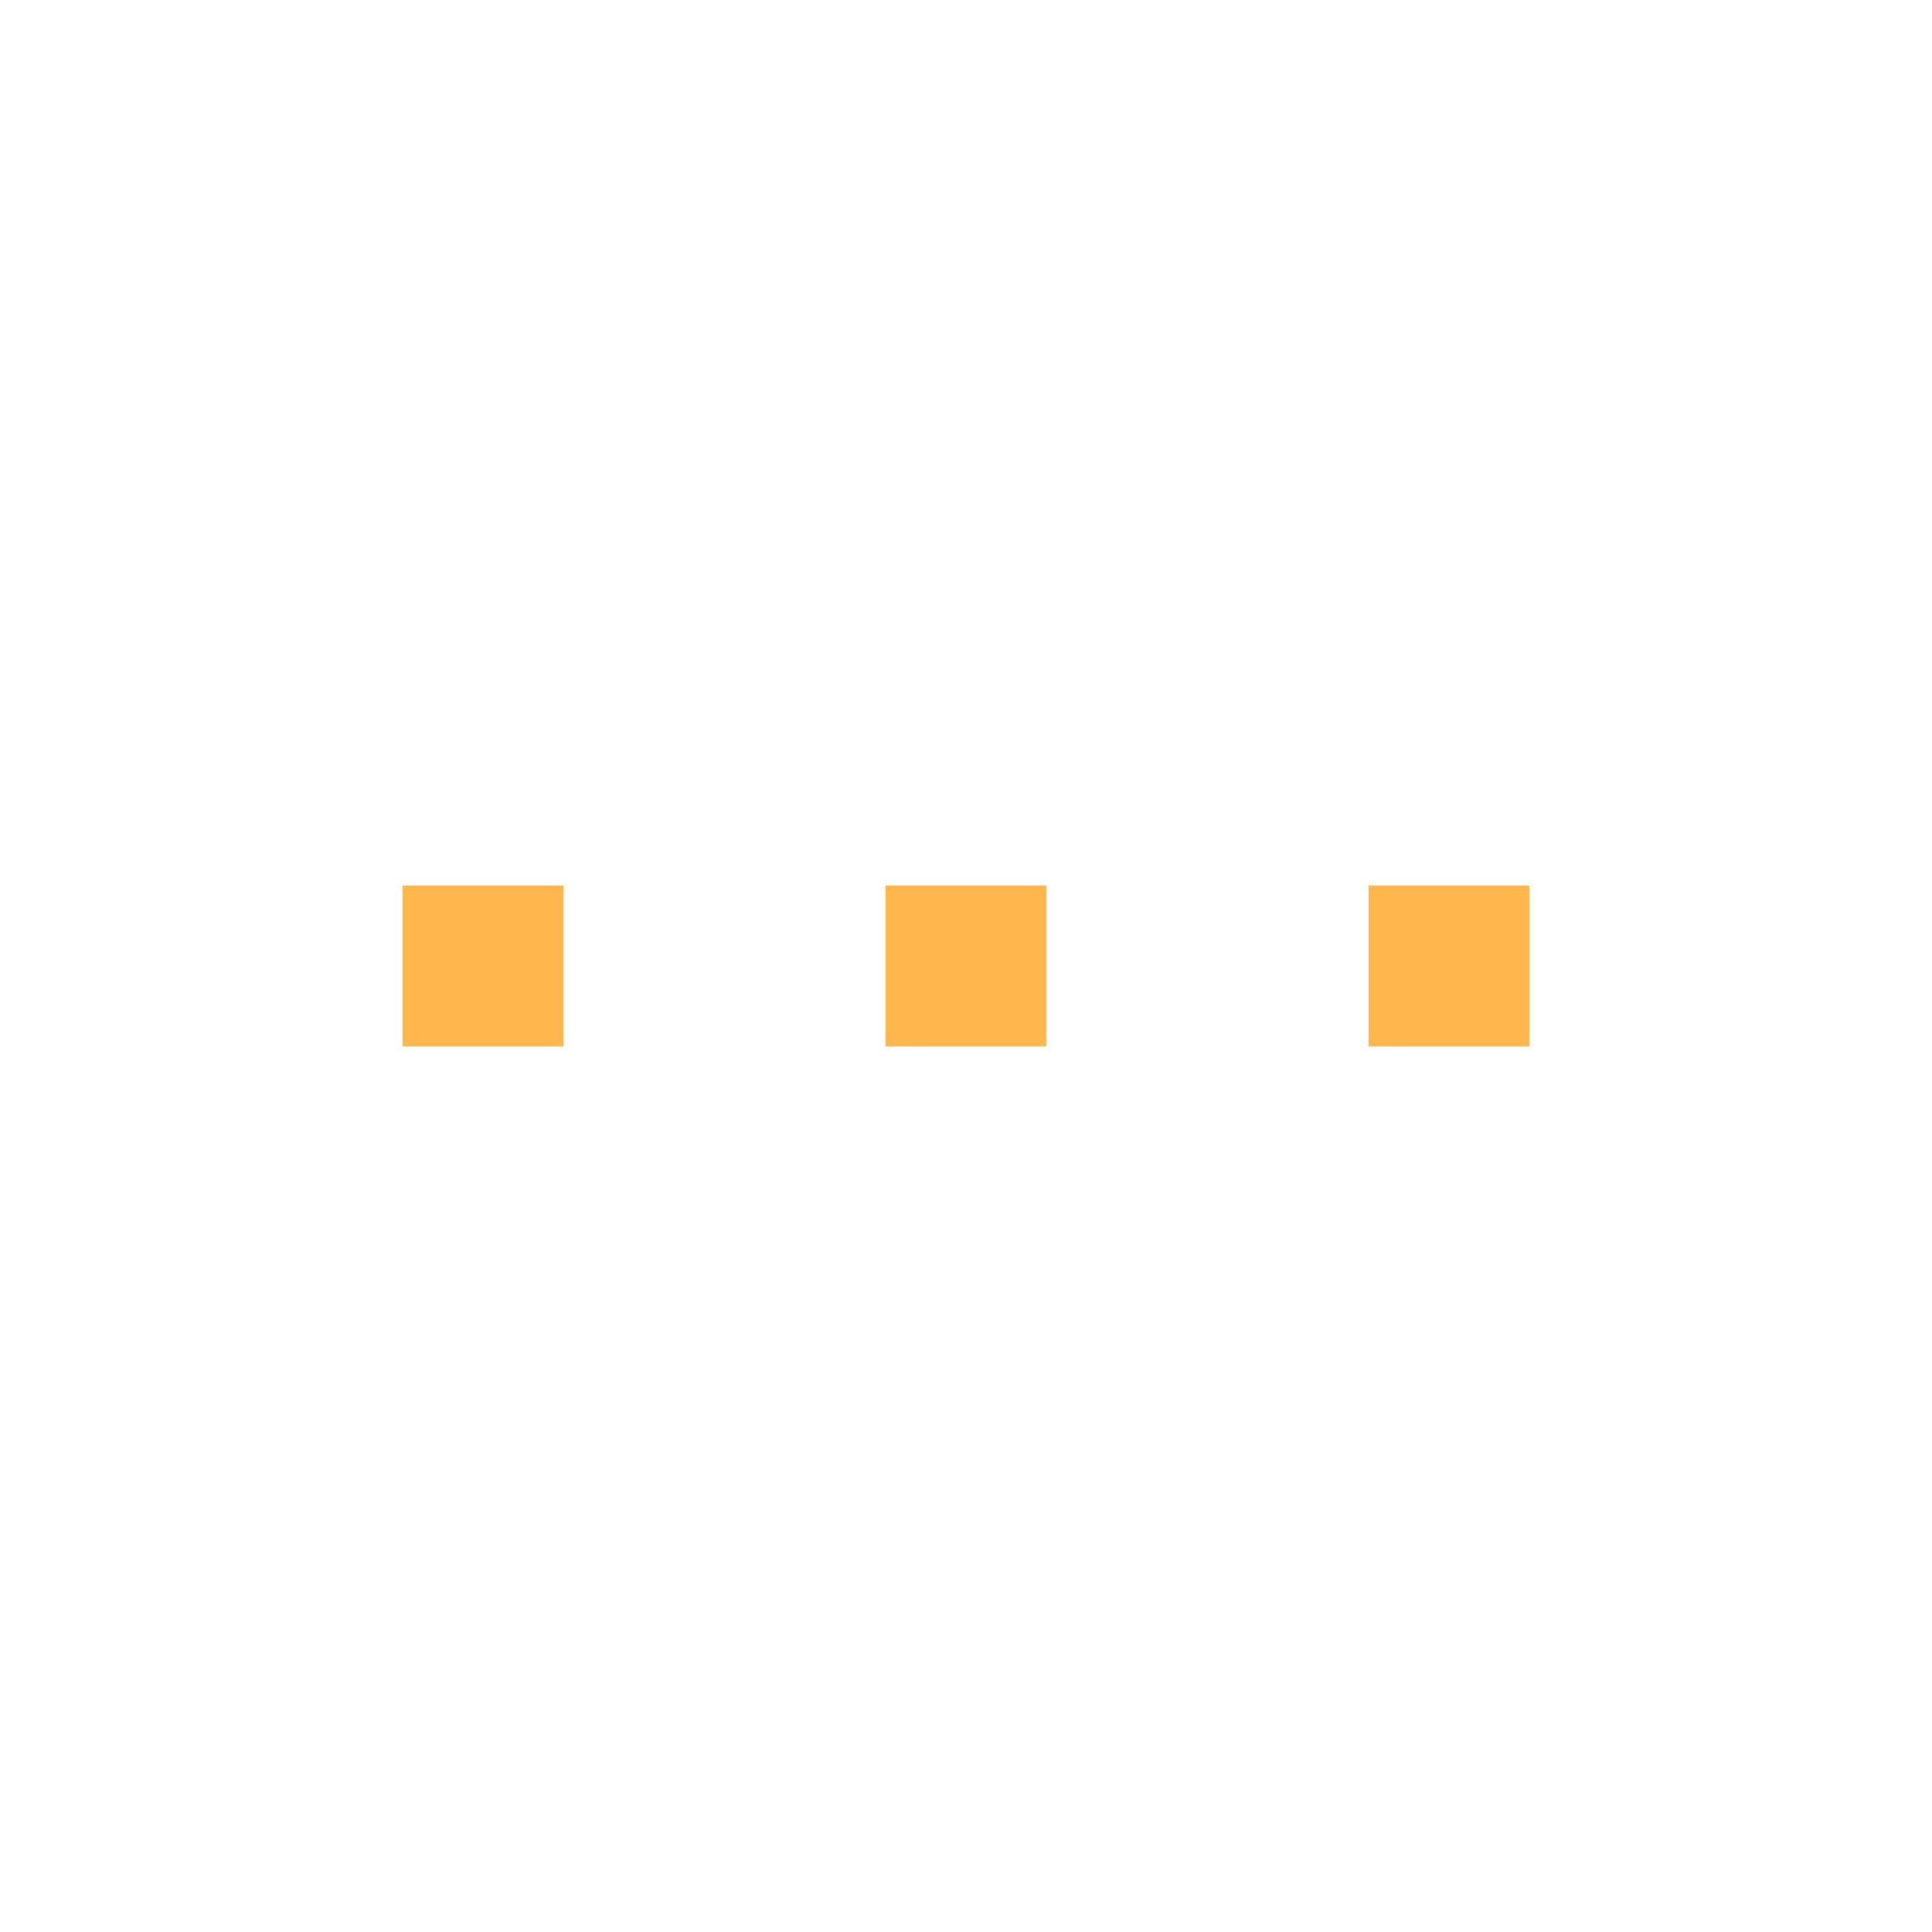
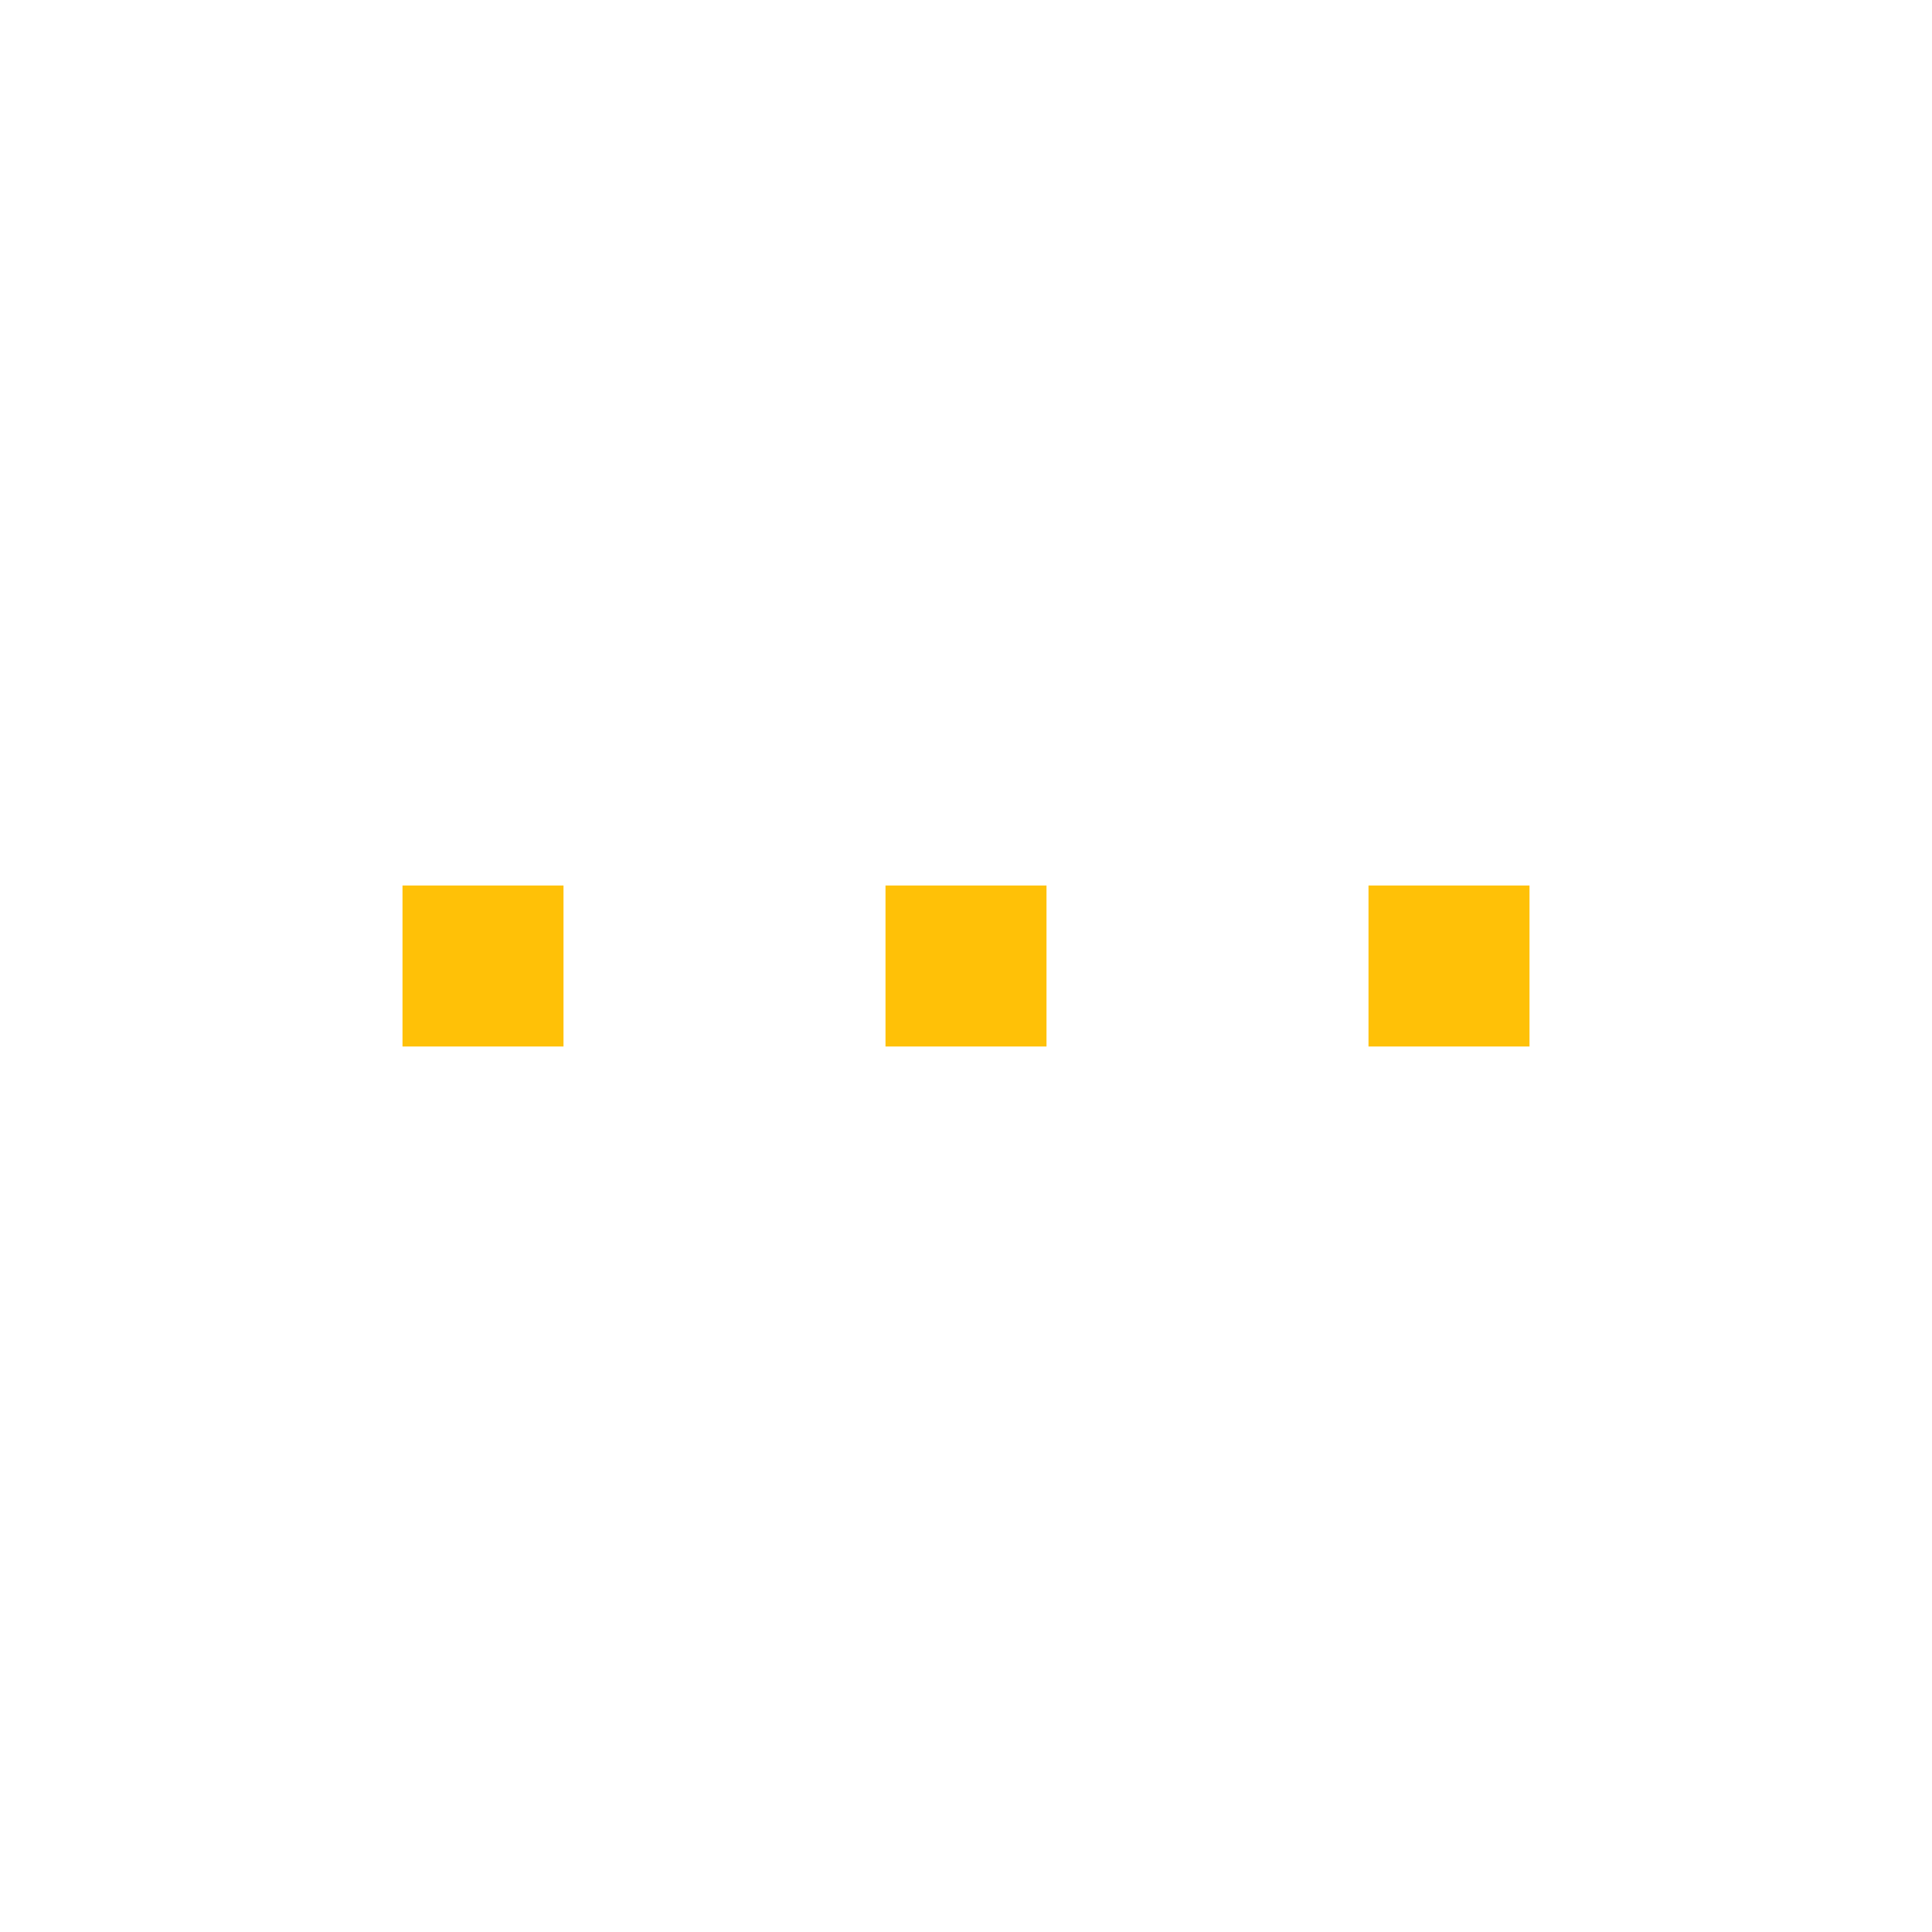
<svg xmlns="http://www.w3.org/2000/svg" width="24" height="24" id="svg11300" version="1.0" style="display:inline;enable-background:new">
  <defs id="defs3" />
  <g style="display:inline" id="layer1" transform="translate(0,-276)">
-     <rect style="opacity:1;fill:#FFB74D;fill-opacity:1;stroke:none;stroke-width:1;stroke-linecap:round;stroke-linejoin:miter;stroke-miterlimit:4;stroke-dasharray:none;stroke-dashoffset:0;stroke-opacity:1" id="rect4138" width="2" height="2" x="5" y="287" />
-     <rect style="display:inline;opacity:1;fill:#FFB74D;fill-opacity:1;stroke:none;stroke-width:1;stroke-linecap:round;stroke-linejoin:miter;stroke-miterlimit:4;stroke-dasharray:none;stroke-dashoffset:0;stroke-opacity:1;enable-background:new" id="rect4138-6" width="2" height="2" x="11" y="287" />
-     <rect style="display:inline;opacity:1;fill:#FFB74D;fill-opacity:1;stroke:none;stroke-width:1;stroke-linecap:round;stroke-linejoin:miter;stroke-miterlimit:4;stroke-dasharray:none;stroke-dashoffset:0;stroke-opacity:1;enable-background:new" id="rect4138-9" width="2" height="2" x="17" y="287" />
+     <rect style="opacity:1;fill:#FFC107;fill-opacity:1;stroke:none;stroke-width:1;stroke-linecap:round;stroke-linejoin:miter;stroke-miterlimit:4;stroke-dasharray:none;stroke-dashoffset:0;stroke-opacity:1" id="rect4138" width="2" height="2" x="5" y="287" />
+     <rect style="display:inline;opacity:1;fill:#FFC107;fill-opacity:1;stroke:none;stroke-width:1;stroke-linecap:round;stroke-linejoin:miter;stroke-miterlimit:4;stroke-dasharray:none;stroke-dashoffset:0;stroke-opacity:1;enable-background:new" id="rect4138-6" width="2" height="2" x="11" y="287" />
+     <rect style="display:inline;opacity:1;fill:#FFC107;fill-opacity:1;stroke:none;stroke-width:1;stroke-linecap:round;stroke-linejoin:miter;stroke-miterlimit:4;stroke-dasharray:none;stroke-dashoffset:0;stroke-opacity:1;enable-background:new" id="rect4138-9" width="2" height="2" x="17" y="287" />
  </g>
</svg>
